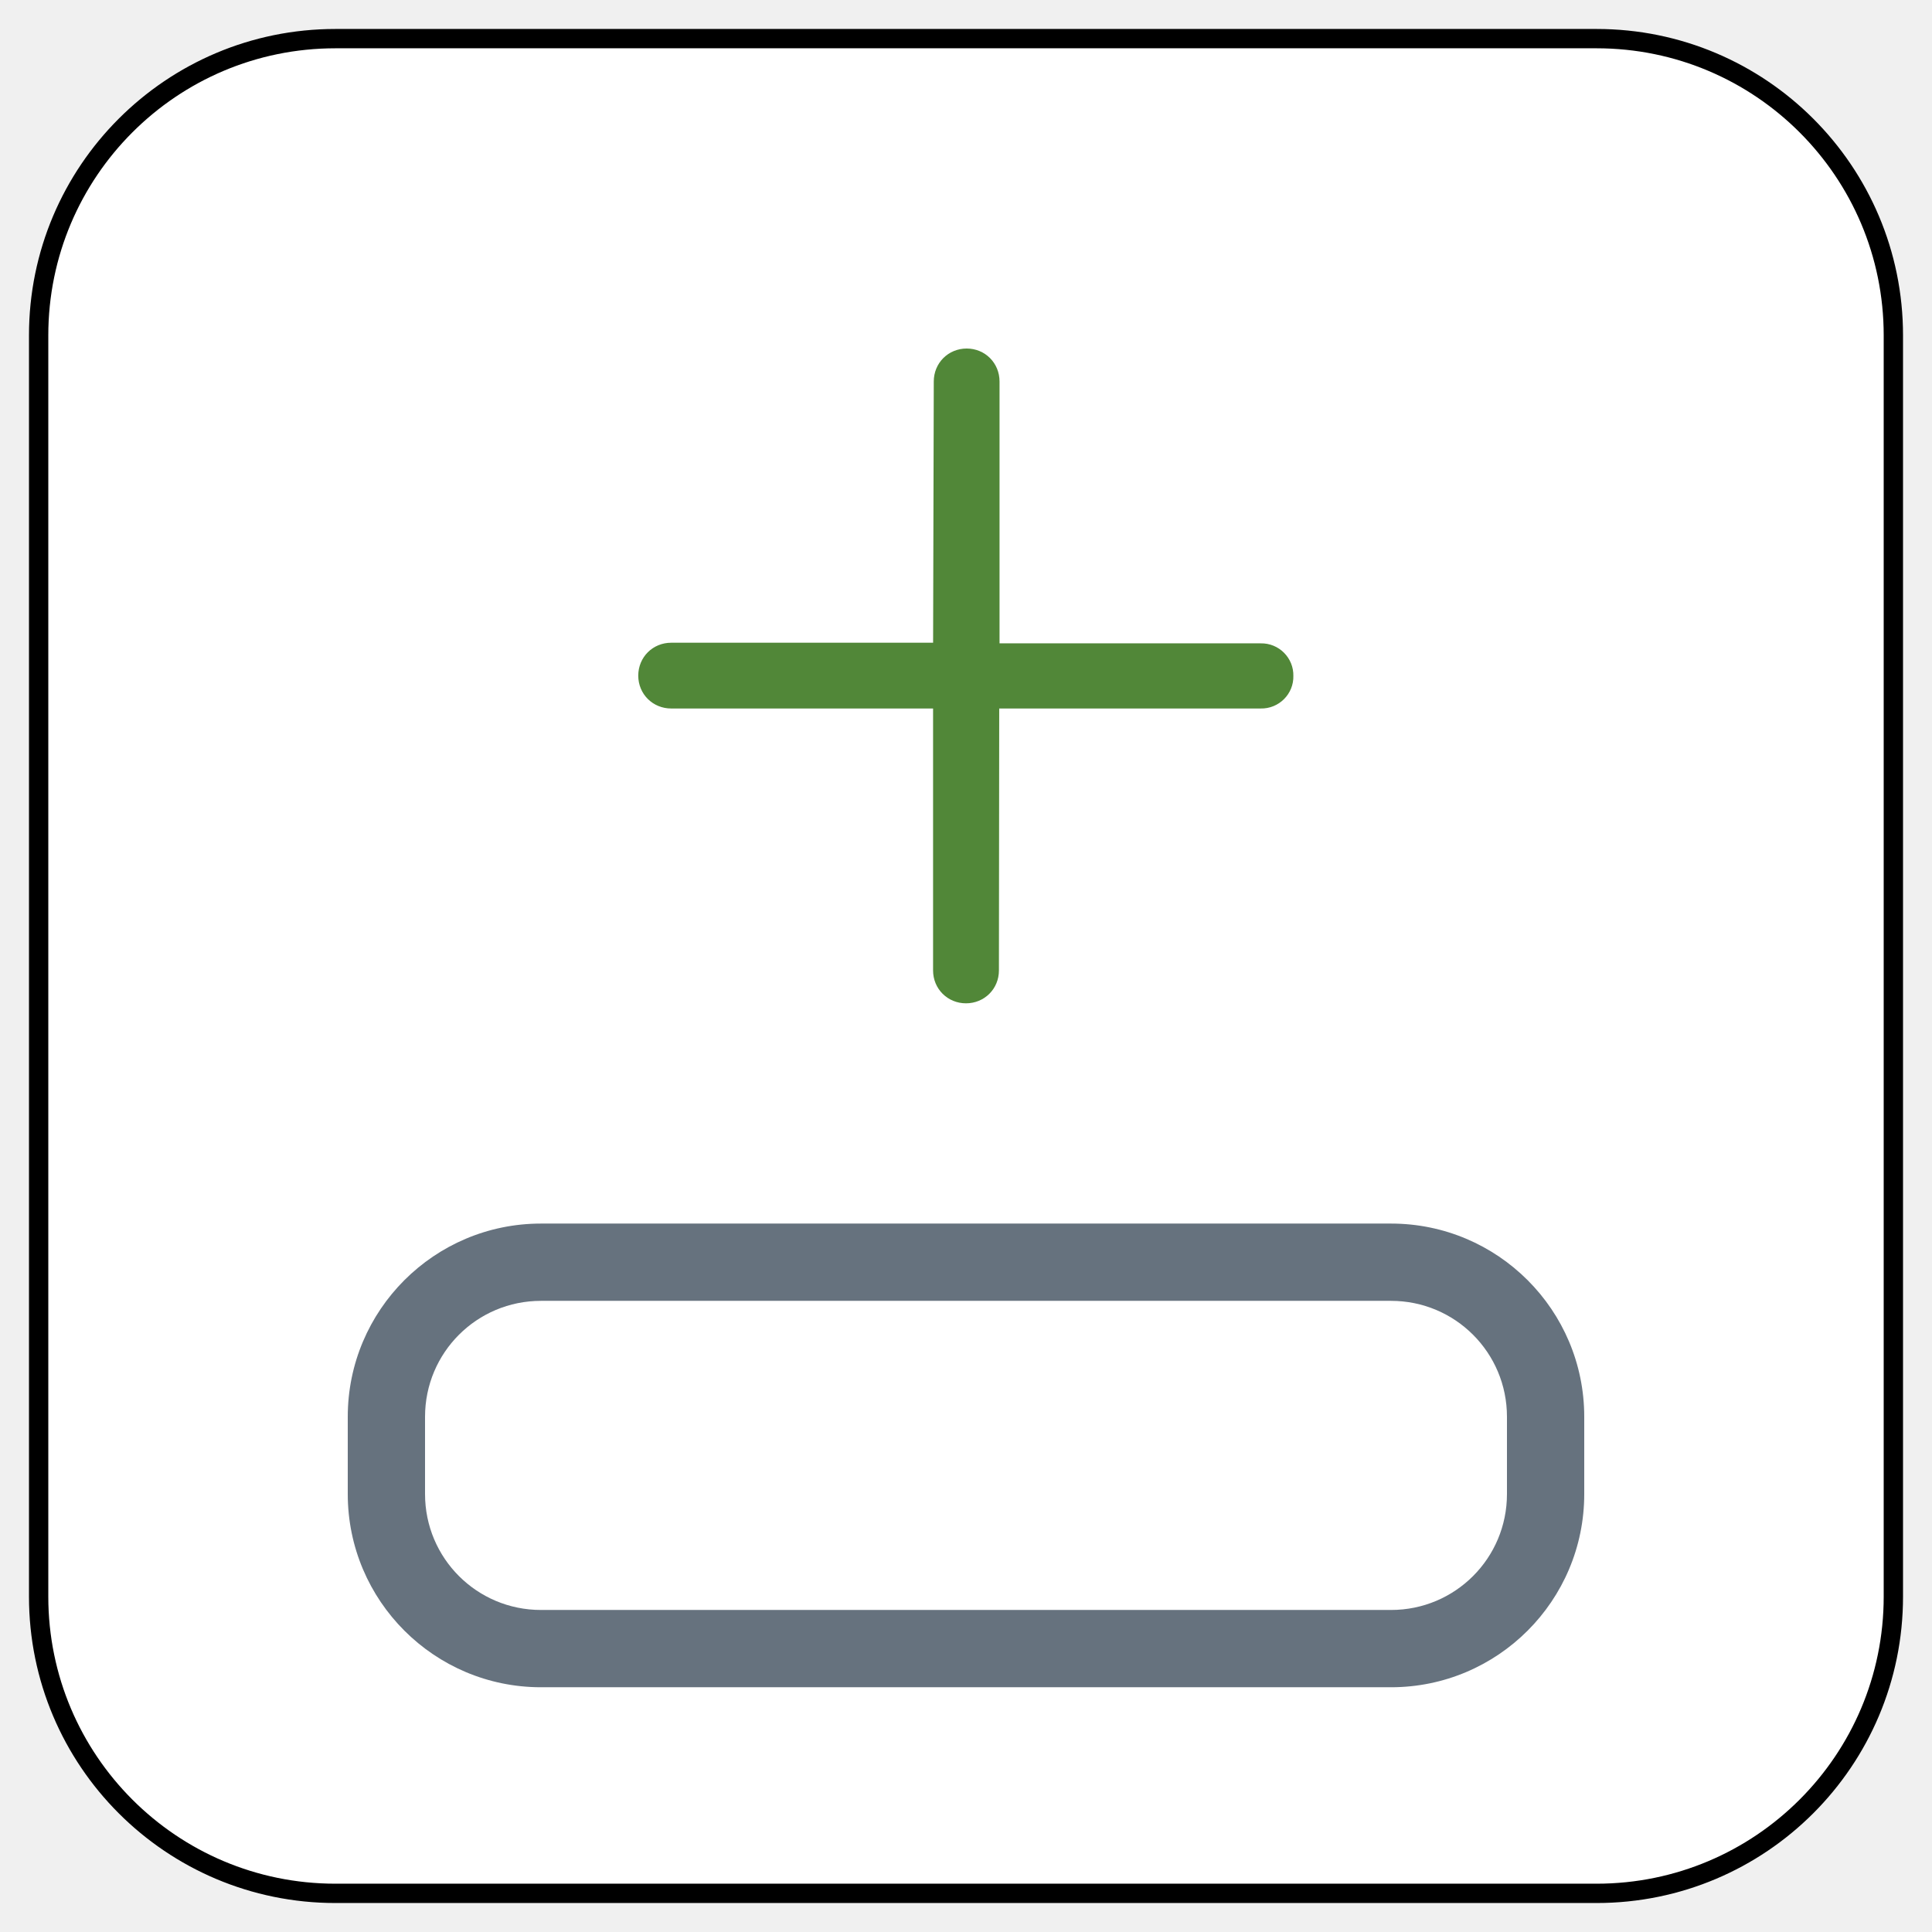
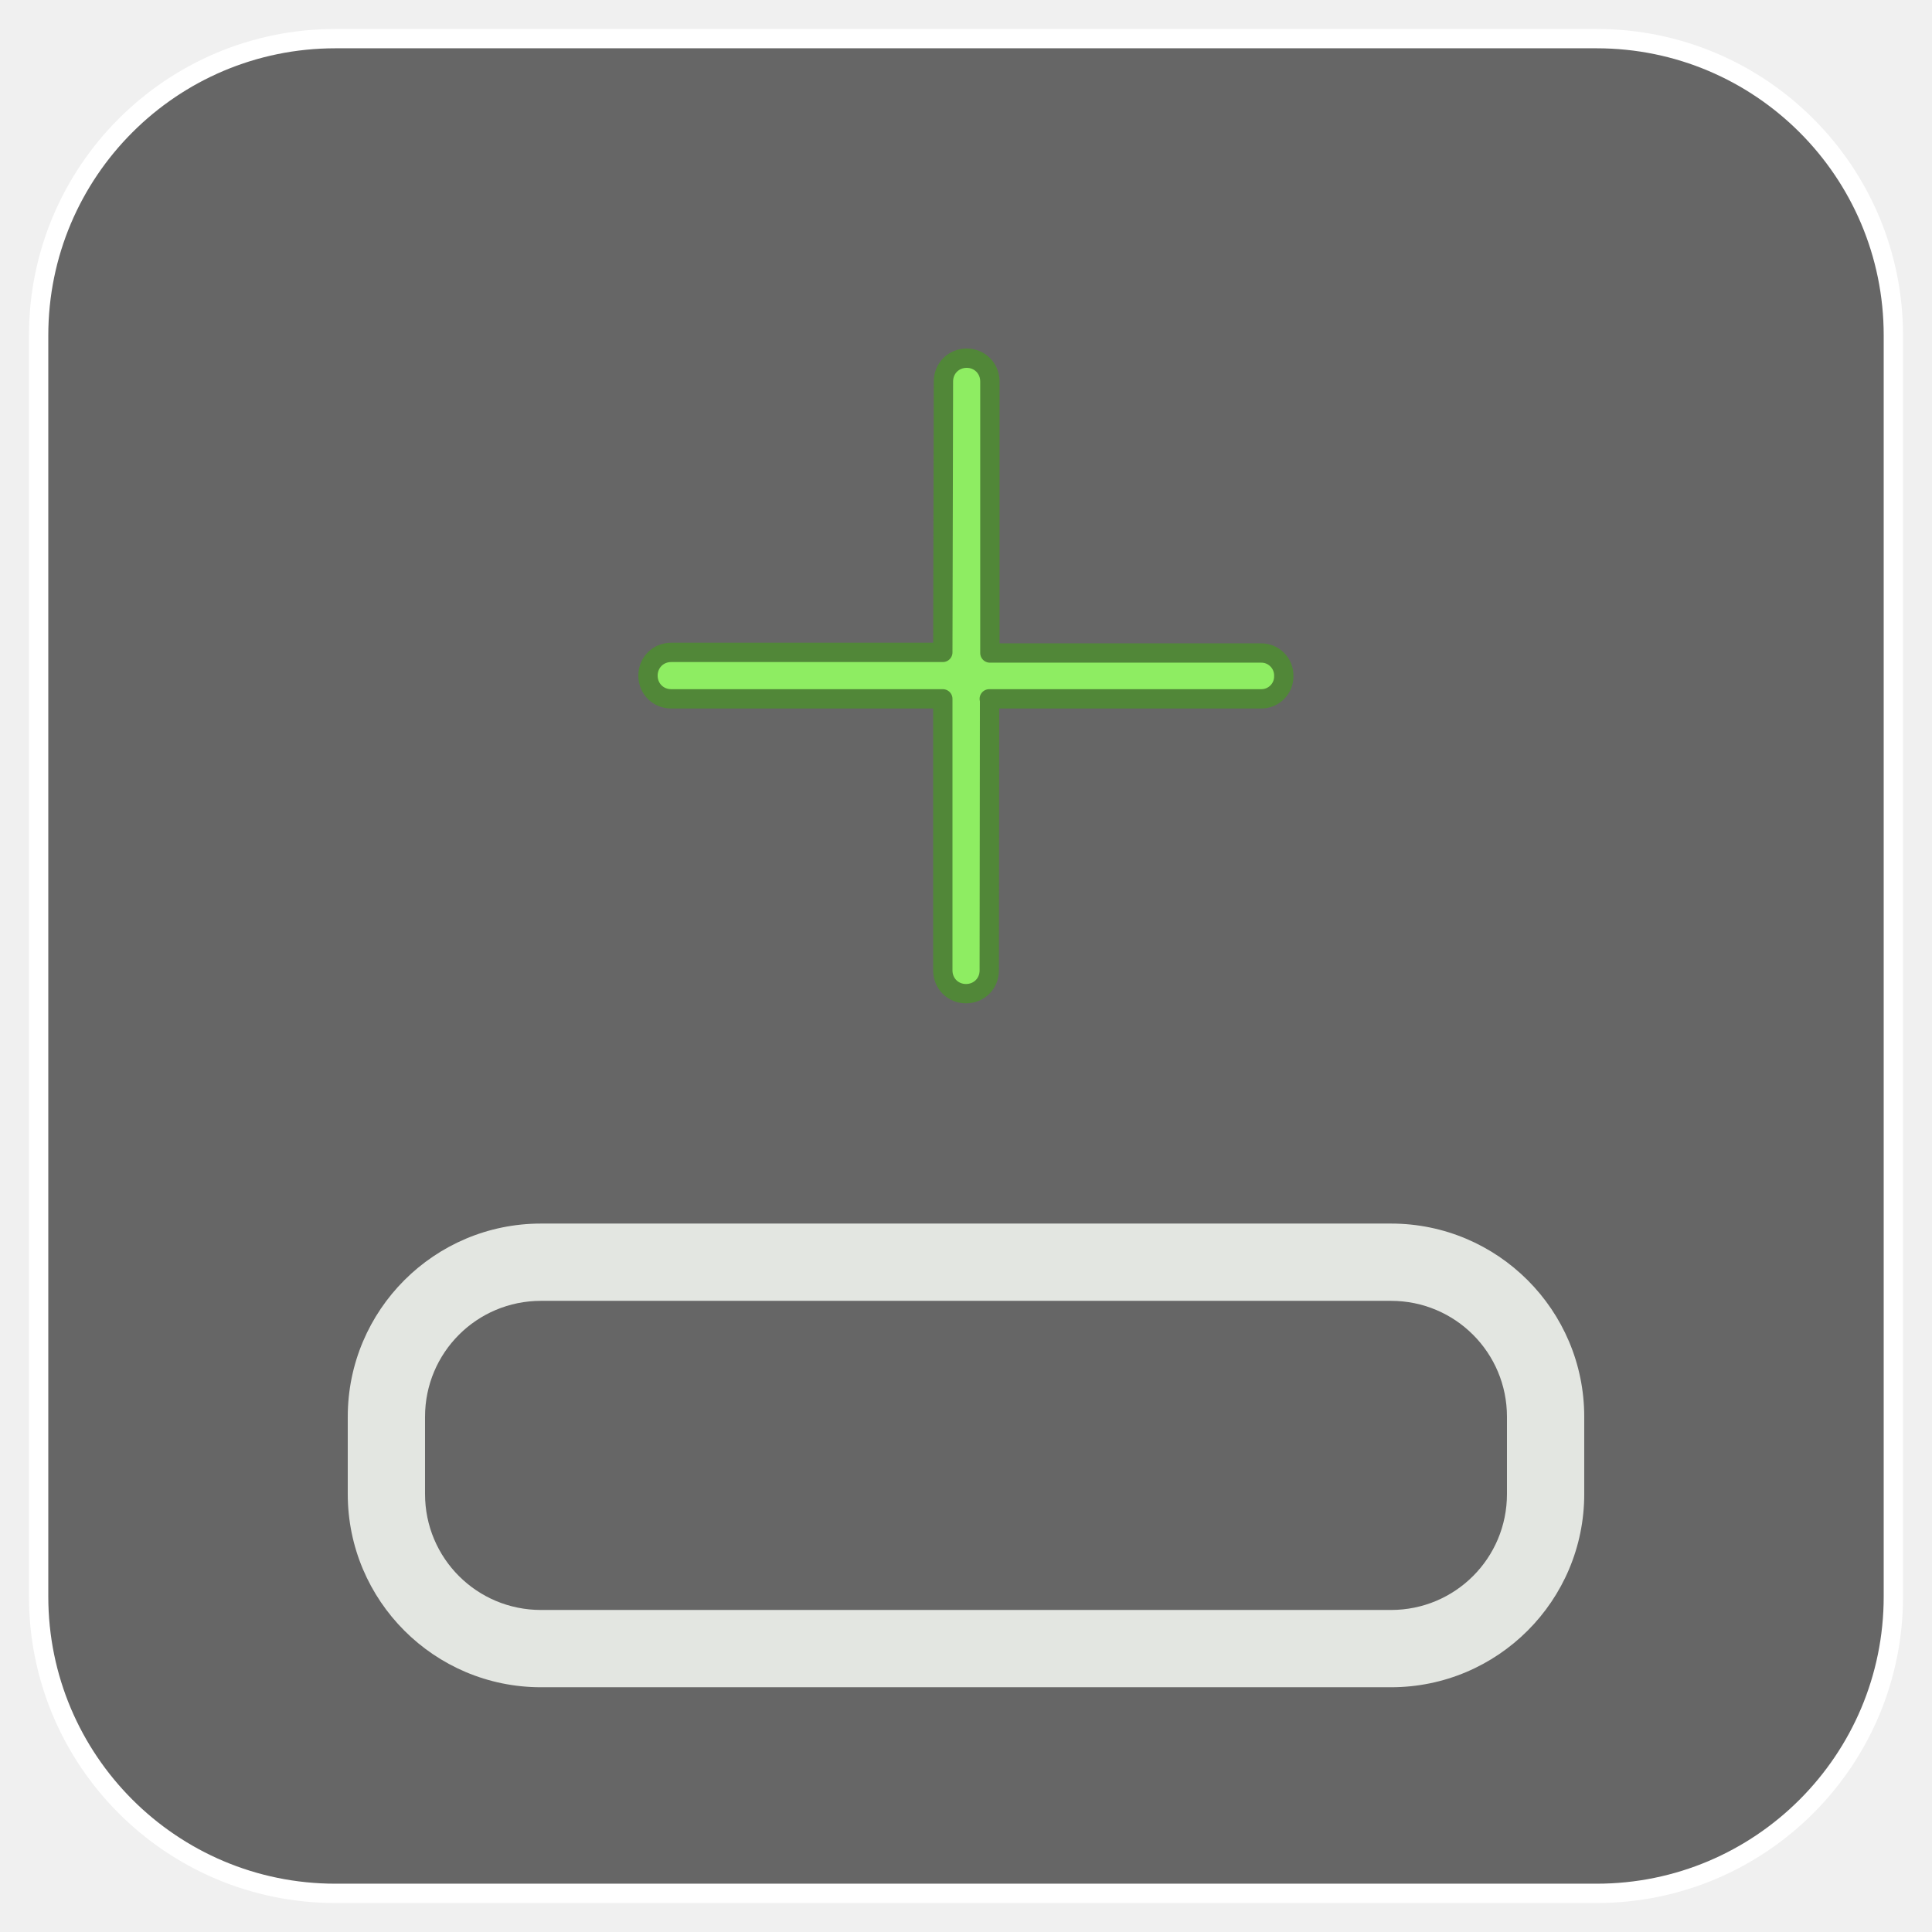
- <svg xmlns="http://www.w3.org/2000/svg" version="1.1" viewBox="-912.5 -3452.889 25 25" width="25" height="25">
+ <svg xmlns="http://www.w3.org/2000/svg" version="1.1" viewBox="-850.483 -2925.879 25 25" width="25" height="25">
  <defs />
-   <g id="SOURCES" stroke-dasharray="none" stroke="none" stroke-opacity="1" fill="none" fill-opacity="1">
-     <g id="SOURCES_Calque_2">
-       <g id="Graphic_9902">
-         <path d="M -888 -3448.549 L -888 -3432.229 C -888 -3430.108 -889.719 -3428.389 -891.84 -3428.389 L -908.16 -3428.389 C -910.281 -3428.389 -912 -3430.108 -912 -3432.229 L -912 -3448.549 C -912 -3450.67 -910.281 -3452.389 -908.16 -3452.389 L -891.84 -3452.389 C -889.719 -3452.389 -888 -3450.67 -888 -3448.549 Z" fill="white" />
-         <path d="M -888 -3448.549 L -888 -3432.229 C -888 -3430.108 -889.719 -3428.389 -891.84 -3428.389 L -908.16 -3428.389 C -910.281 -3428.389 -912 -3430.108 -912 -3432.229 L -912 -3448.549 C -912 -3450.67 -910.281 -3452.389 -908.16 -3452.389 L -891.84 -3452.389 C -889.719 -3452.389 -888 -3450.67 -888 -3448.549 Z" stroke="black" stroke-linecap="round" stroke-linejoin="round" stroke-width=".25" />
+   <g id="SOURCES" stroke-opacity="1" fill="none" stroke="none" fill-opacity="1" stroke-dasharray="none">
+     <g id="SOURCES_Dark">
+       <g id="Graphic_10982">
+         <path d="M -825.983 -2921.539 L -825.983 -2905.219 C -825.983 -2903.098 -827.702 -2901.379 -829.823 -2901.379 L -846.143 -2901.379 C -848.264 -2901.379 -849.983 -2903.098 -849.983 -2905.219 L -849.983 -2921.539 C -849.983 -2923.66 -848.264 -2925.379 -846.143 -2925.379 L -829.823 -2925.379 C -827.702 -2925.379 -825.983 -2923.66 -825.983 -2921.539 Z" fill="#666" />
+         <path d="M -825.983 -2921.539 L -825.983 -2905.219 C -825.983 -2903.098 -827.702 -2901.379 -829.823 -2901.379 L -846.143 -2901.379 C -848.264 -2901.379 -849.983 -2903.098 -849.983 -2905.219 L -849.983 -2921.539 C -849.983 -2923.66 -848.264 -2925.379 -846.143 -2925.379 L -829.823 -2925.379 C -827.702 -2925.379 -825.983 -2923.66 -825.983 -2921.539 Z" stroke="white" stroke-linecap="round" stroke-linejoin="round" stroke-width=".25" />
      </g>
-       <g id="Group_9903">
-         <g id="Graphic_9904">
-           <path d="M -894.5 -3436.056 L -905.5 -3436.056 C -906.33 -3436.056 -907 -3435.386 -907 -3434.556 L -907 -3433.556 C -907 -3432.726 -906.33 -3432.056 -905.5 -3432.056 L -894.5 -3432.056 C -893.67 -3432.056 -893 -3432.726 -893 -3433.556 L -893 -3434.556 C -893 -3435.386 -893.67 -3436.056 -894.5 -3436.056 Z M -894.5 -3437.056 C -893.12 -3437.056 -892 -3435.936 -892 -3434.556 L -892 -3433.556 C -892 -3432.176 -893.12 -3431.056 -894.5 -3431.056 L -905.5 -3431.056 C -906.88 -3431.056 -908 -3432.176 -908 -3433.556 L -908 -3434.556 C -908 -3435.936 -906.88 -3437.056 -905.5 -3437.056 Z" fill="#66727e" />
-         </g>
+       <g id="Graphic_10981">
+         <path d="M -832.483 -2909.046 L -843.483 -2909.046 C -844.313 -2909.046 -844.983 -2908.376 -844.983 -2907.546 L -844.983 -2906.546 C -844.983 -2905.716 -844.313 -2905.046 -843.483 -2905.046 L -832.483 -2905.046 C -831.653 -2905.046 -830.983 -2905.716 -830.983 -2906.546 L -830.983 -2907.546 C -830.983 -2908.376 -831.653 -2909.046 -832.483 -2909.046 Z M -832.483 -2910.046 C -831.103 -2910.046 -829.983 -2908.926 -829.983 -2907.546 L -829.983 -2906.546 C -829.983 -2905.166 -831.103 -2904.046 -832.483 -2904.046 L -843.483 -2904.046 C -844.863 -2904.046 -845.983 -2905.166 -845.983 -2906.546 L -845.983 -2907.546 C -845.983 -2908.926 -844.863 -2910.046 -843.483 -2910.046 Z" fill="#e3e6e1" />
      </g>
-       <g id="Group_9905">
-         <g id="Graphic_9906">
-           <path d="M -899.695 -3443.842 L -899.699 -3440.331 C -899.699 -3440.162 -899.831 -3440.031 -900 -3440.031 C -900.169 -3440.031 -900.301 -3440.162 -900.301 -3440.331 L -900.301 -3443.846 L -903.815 -3443.846 C -903.984 -3443.846 -904.116 -3443.977 -904.116 -3444.146 C -904.116 -3444.316 -903.984 -3444.447 -903.815 -3444.447 L -900.301 -3444.447 L -900.292 -3447.953 C -900.292 -3448.122 -900.161 -3448.254 -899.991 -3448.254 C -899.822 -3448.254 -899.691 -3448.122 -899.691 -3447.953 L -899.691 -3444.439 L -896.185 -3444.439 C -896.02 -3444.443 -895.884 -3444.307 -895.889 -3444.142 C -895.884 -3443.977 -896.02 -3443.842 -896.185 -3443.846 L -899.699 -3443.846 Z" fill="#518738" />
-           <path d="M -899.695 -3443.842 L -899.699 -3440.331 C -899.699 -3440.162 -899.831 -3440.031 -900 -3440.031 C -900.169 -3440.031 -900.301 -3440.162 -900.301 -3440.331 L -900.301 -3443.846 L -903.815 -3443.846 C -903.984 -3443.846 -904.116 -3443.977 -904.116 -3444.146 C -904.116 -3444.316 -903.984 -3444.447 -903.815 -3444.447 L -900.301 -3444.447 L -900.292 -3447.953 C -900.292 -3448.122 -900.161 -3448.254 -899.991 -3448.254 C -899.822 -3448.254 -899.691 -3448.122 -899.691 -3447.953 L -899.691 -3444.439 L -896.185 -3444.439 C -896.02 -3444.443 -895.884 -3444.307 -895.889 -3444.142 C -895.884 -3443.977 -896.02 -3443.842 -896.185 -3443.846 L -899.699 -3443.846 Z" stroke="#518738" stroke-linecap="butt" stroke-linejoin="round" stroke-width=".25" />
-         </g>
+       <g id="Graphic_10979">
+         <path d="M -837.678 -2916.832 L -837.682 -2913.322 C -837.682 -2913.152 -837.813 -2913.021 -837.983 -2913.021 C -838.152 -2913.021 -838.283 -2913.152 -838.283 -2913.322 L -838.283 -2916.836 L -841.798 -2916.836 C -841.967 -2916.836 -842.098 -2916.967 -842.098 -2917.136 C -842.098 -2917.306 -841.967 -2917.437 -841.798 -2917.437 L -838.283 -2917.437 L -838.275 -2920.943 C -838.275 -2921.112 -838.144 -2921.244 -837.974 -2921.244 C -837.805 -2921.244 -837.674 -2921.112 -837.674 -2920.943 L -837.674 -2917.429 L -834.168 -2917.429 C -834.003 -2917.433 -833.867 -2917.297 -833.871 -2917.132 C -833.867 -2916.967 -834.003 -2916.832 -834.168 -2916.836 L -837.682 -2916.836 Z" fill="#8eed62" />
+         <path d="M -837.678 -2916.832 L -837.682 -2913.322 C -837.682 -2913.152 -837.813 -2913.021 -837.983 -2913.021 C -838.152 -2913.021 -838.283 -2913.152 -838.283 -2913.322 L -838.283 -2916.836 L -841.798 -2916.836 C -841.967 -2916.836 -842.098 -2916.967 -842.098 -2917.136 C -842.098 -2917.306 -841.967 -2917.437 -841.798 -2917.437 L -838.283 -2917.437 L -838.275 -2920.943 C -838.275 -2921.112 -838.144 -2921.244 -837.974 -2921.244 C -837.805 -2921.244 -837.674 -2921.112 -837.674 -2920.943 L -837.674 -2917.429 L -834.168 -2917.429 C -834.003 -2917.433 -833.867 -2917.297 -833.871 -2917.132 C -833.867 -2916.967 -834.003 -2916.832 -834.168 -2916.836 L -837.682 -2916.836 Z" stroke="#518738" stroke-linecap="butt" stroke-linejoin="round" stroke-width=".25" />
      </g>
    </g>
  </g>
</svg>
